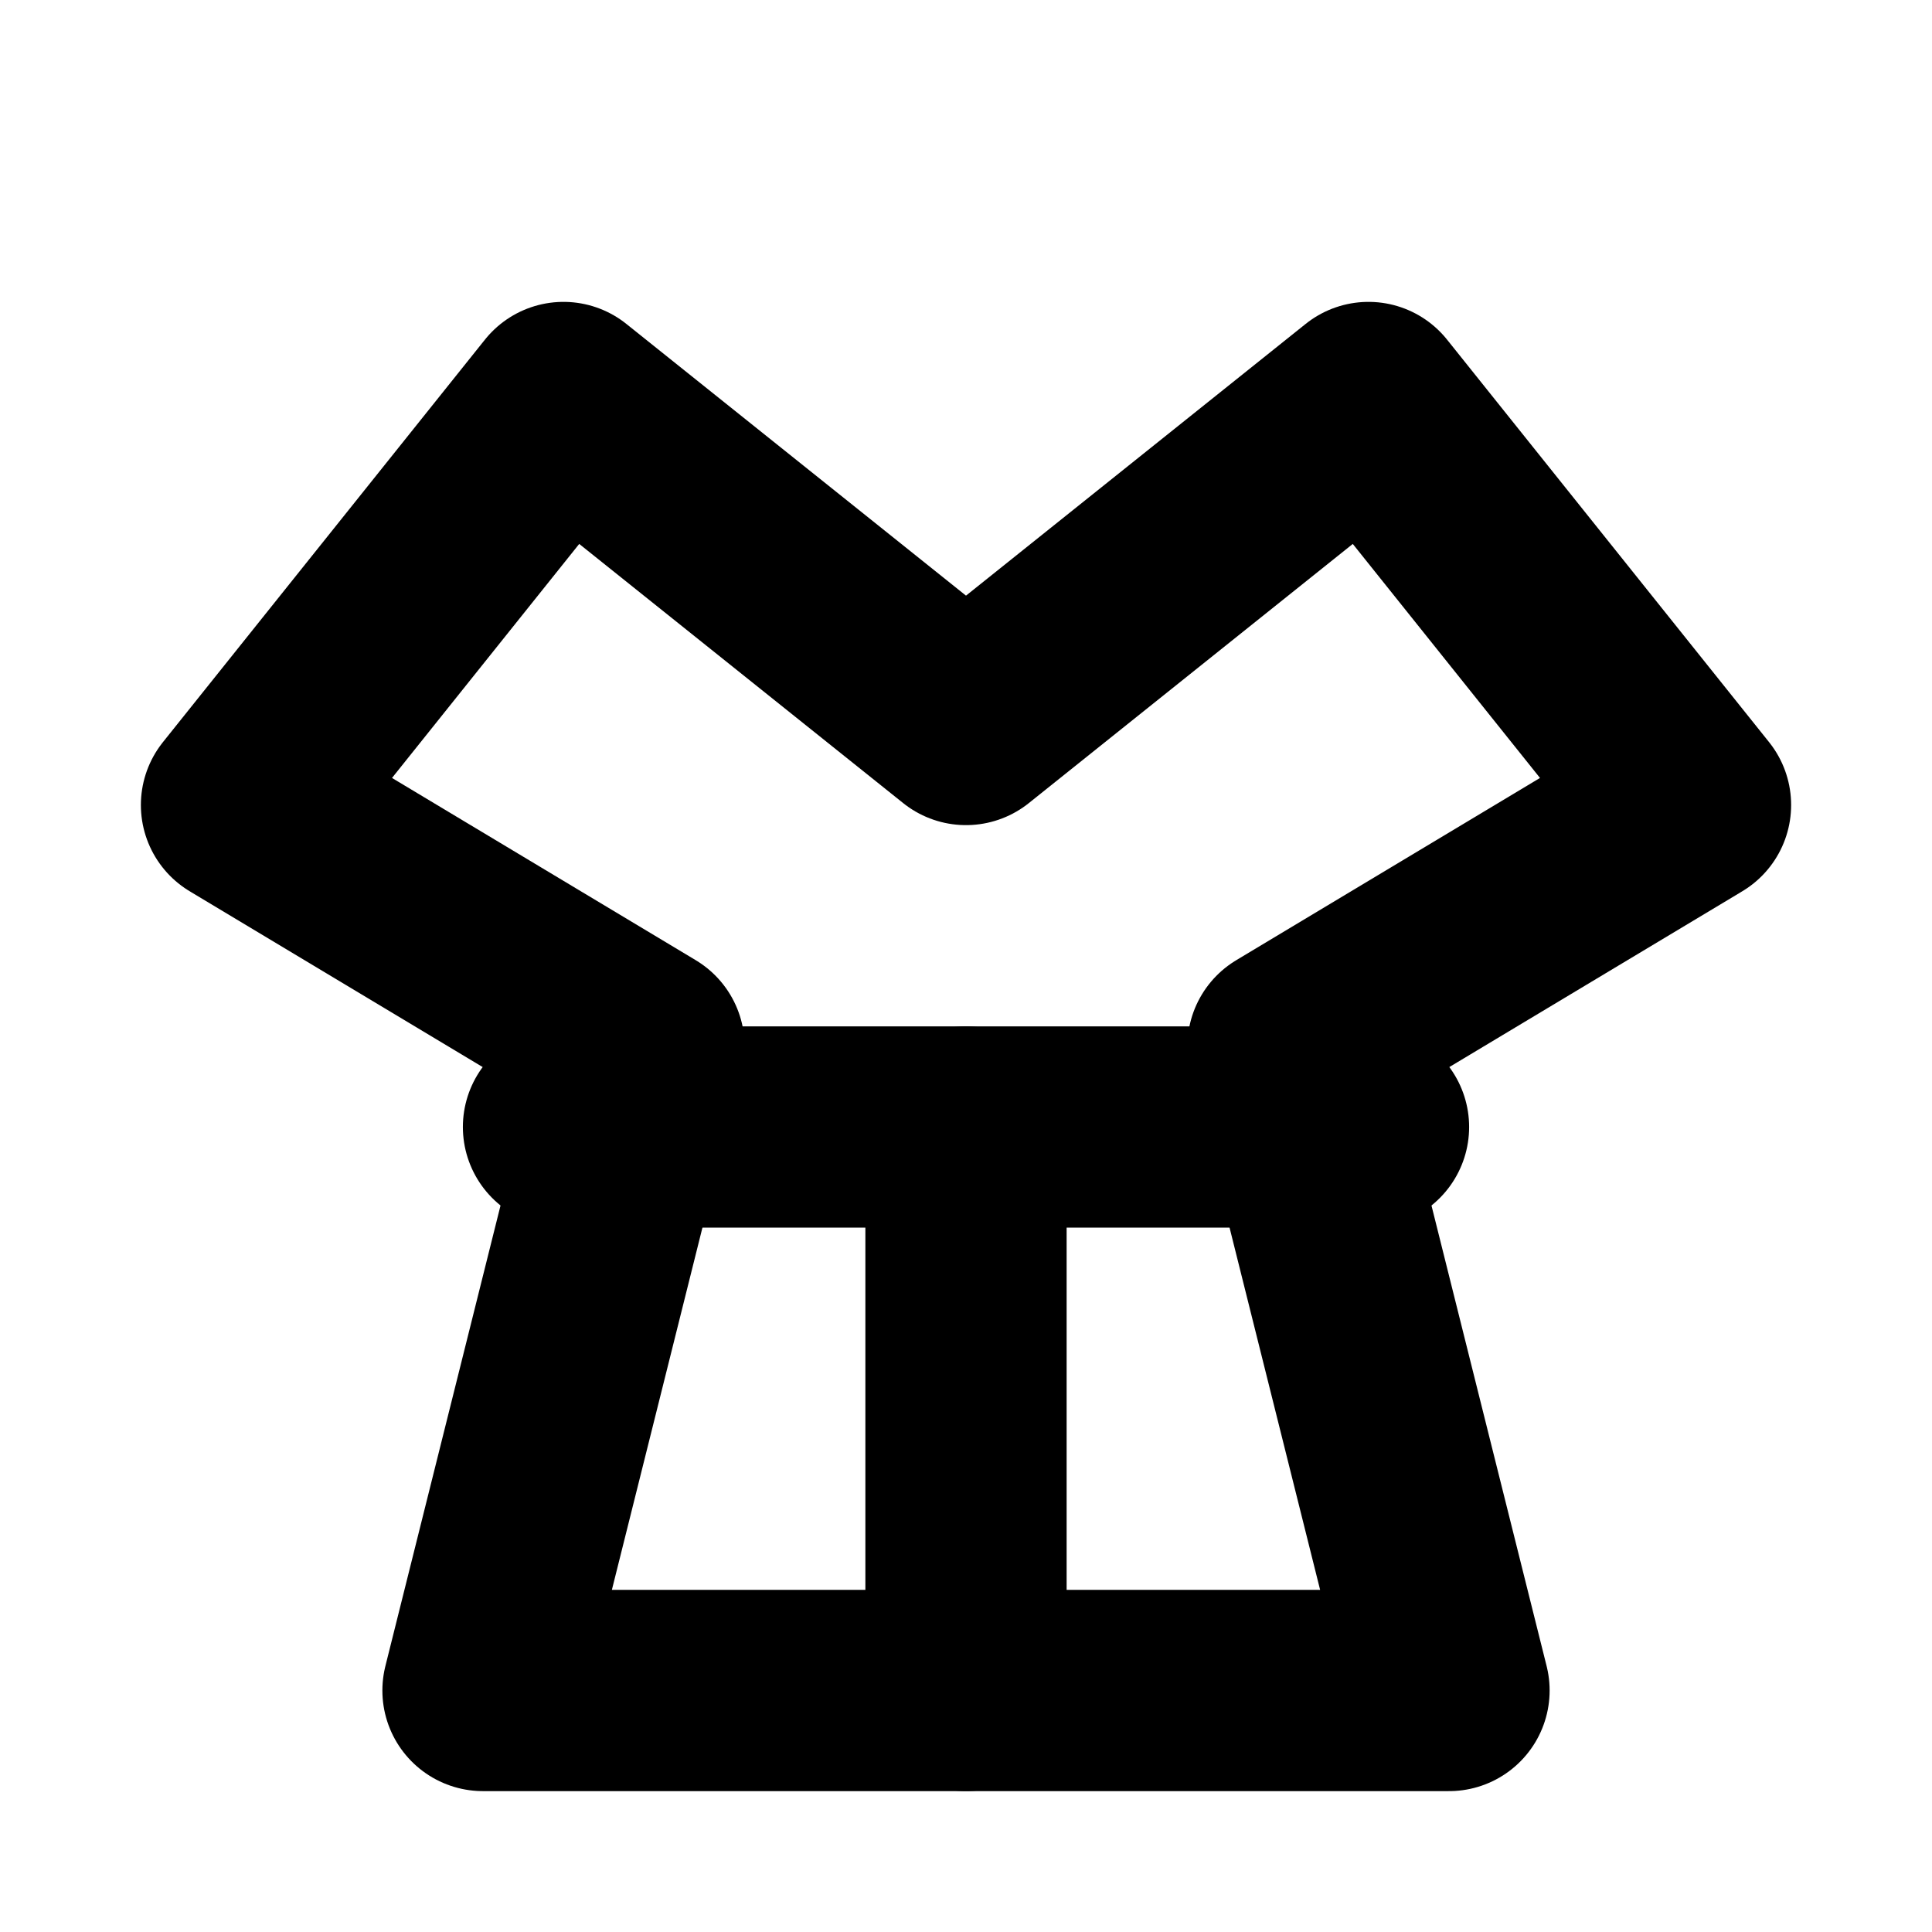
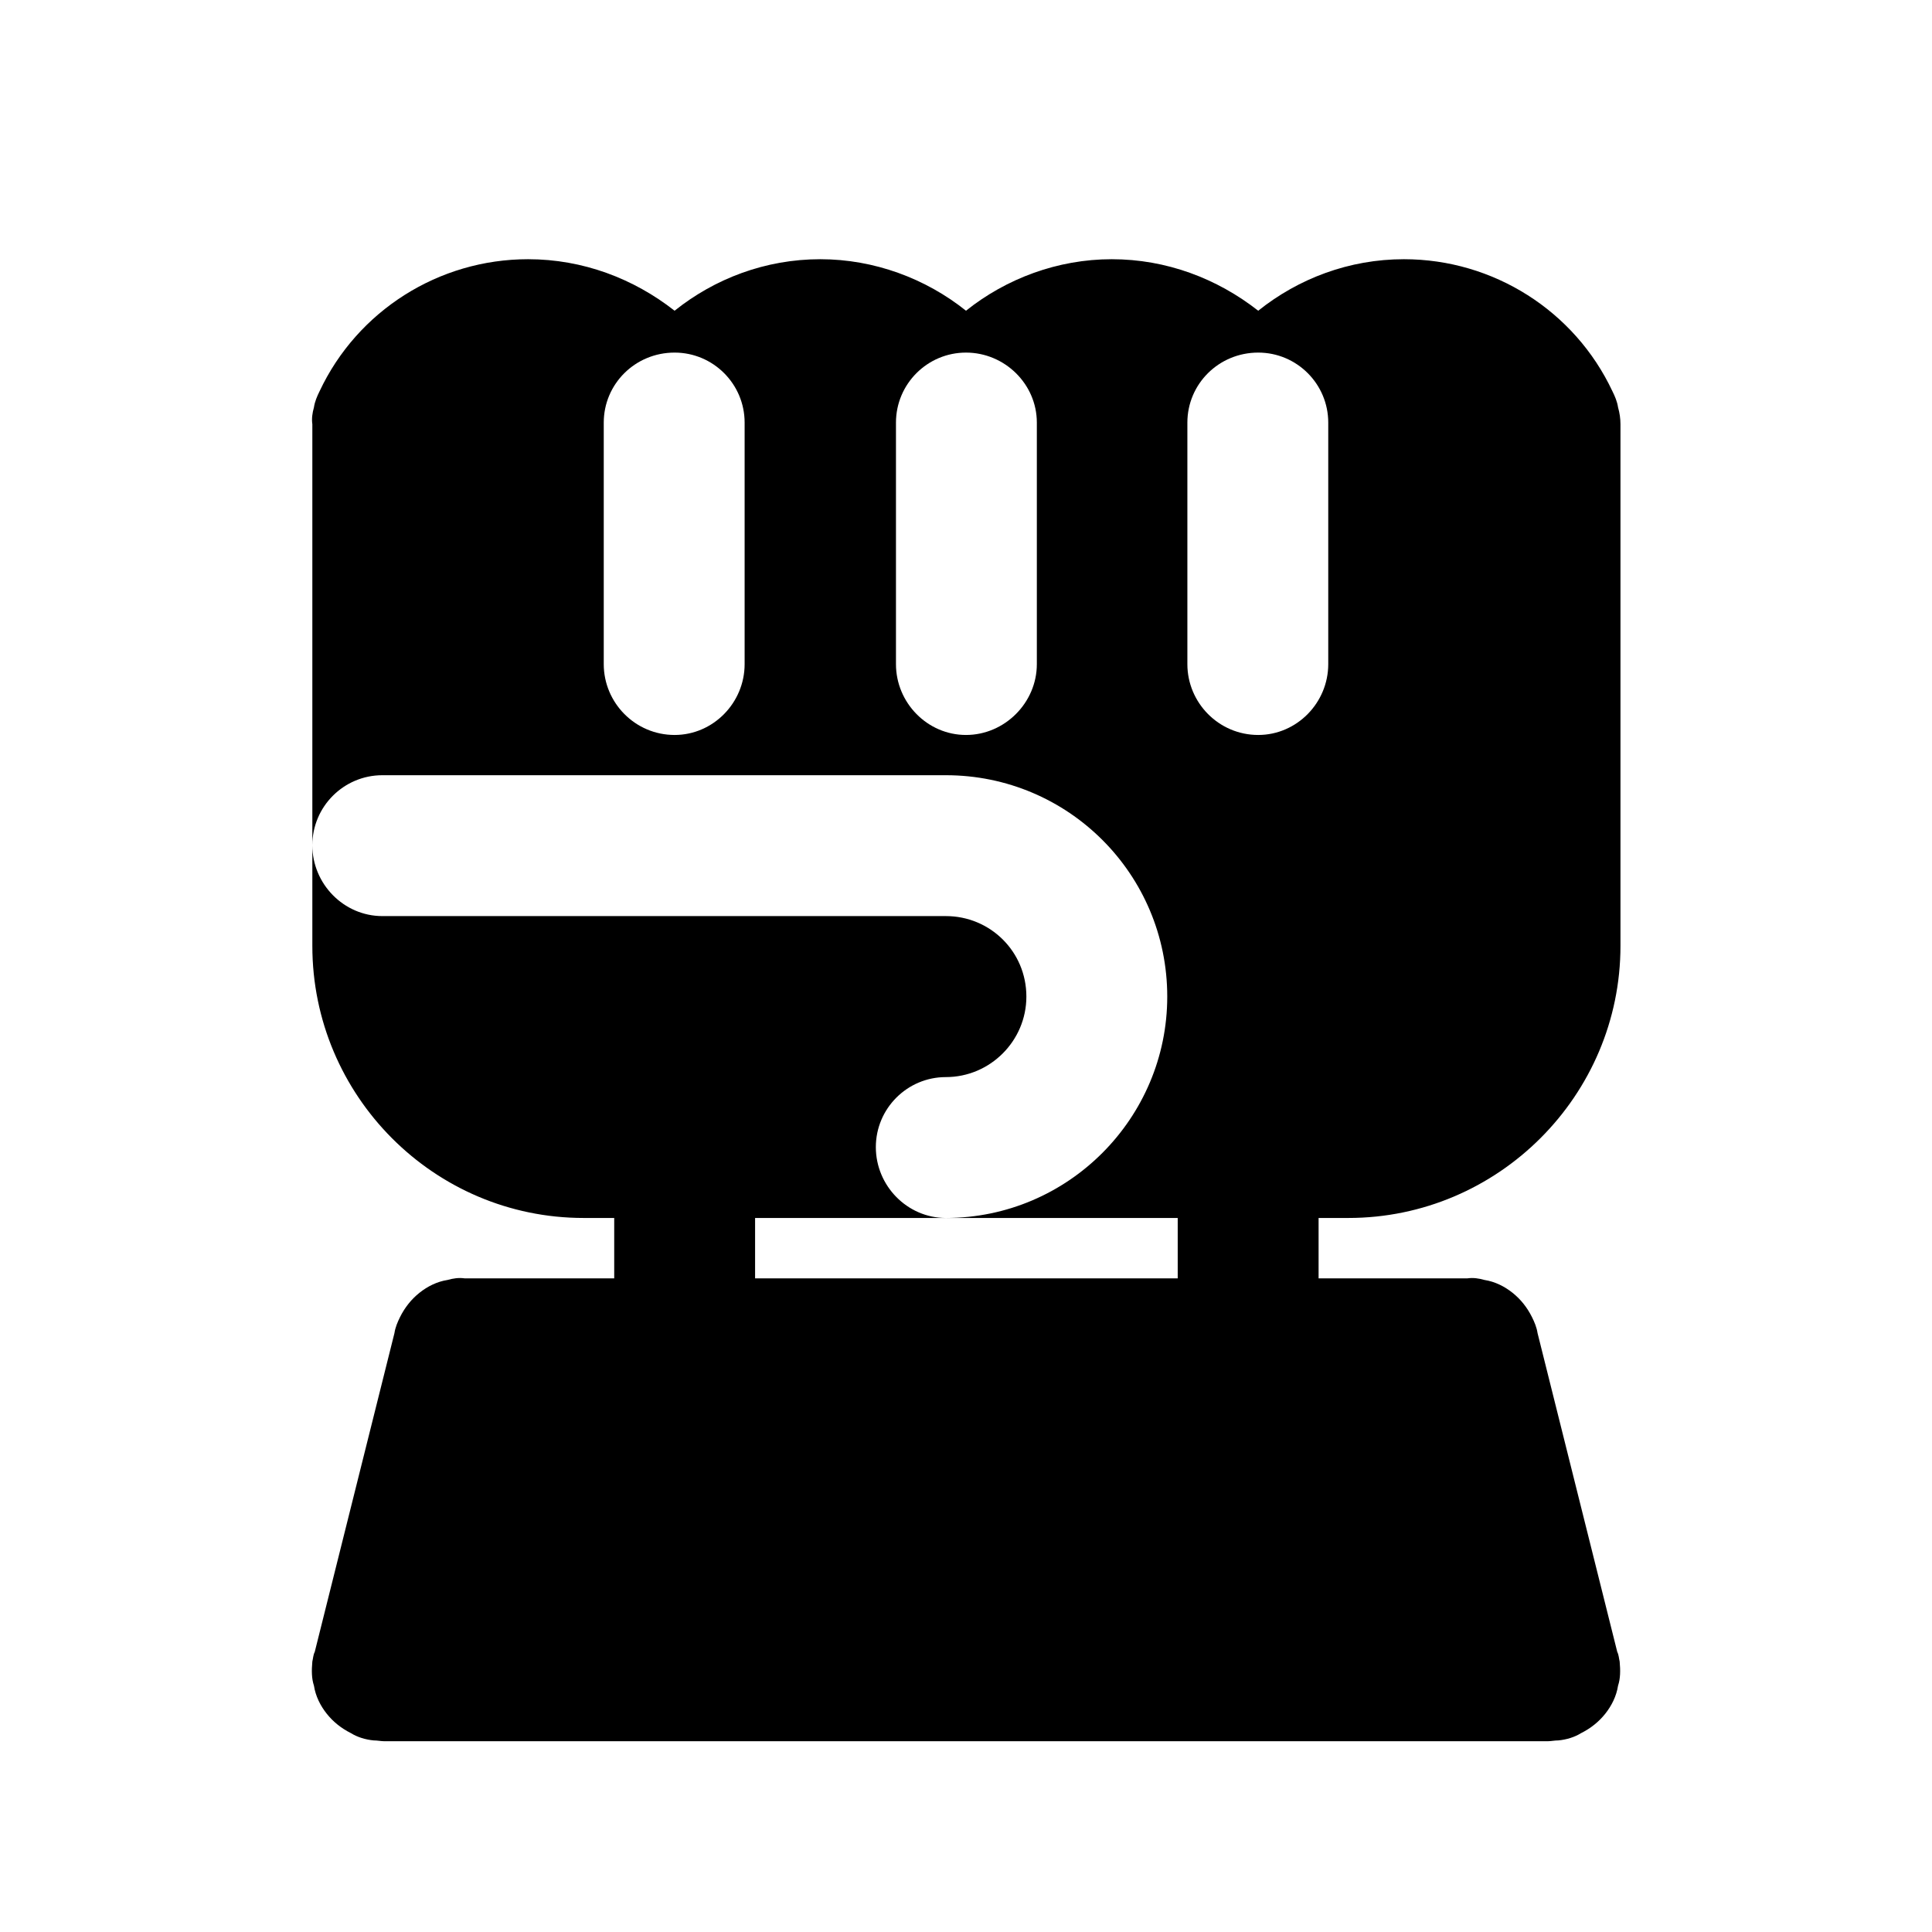
- <svg xmlns="http://www.w3.org/2000/svg" viewBox="0 0 24 24" fill="currentColor" stroke="currentColor" stroke-width="2.5" stroke-linecap="round" stroke-linejoin="round">
-   <g fill="none">
-     <path d="M7 5 3 10l5 3-2 8h12l-2-8 5-3-4-5-5 4Z" />
-     <path d="M7 14h10" />
-     <path d="M12 14v7" />
-   </g>
+ <svg xmlns="http://www.w3.org/2000/svg" viewBox="0 0 24 24" fill="currentColor">
+   <path d="M6.56 3.22C7.24 3.22 7.87 3.46 8.38 3.86C8.88 3.46 9.51 3.22 10.19 3.22C10.86 3.22 11.5 3.46 12 3.86C12.5 3.46 13.14 3.22 13.81 3.22C14.49 3.22 15.12 3.46 15.63 3.86C16.13 3.46 16.76 3.22 17.44 3.22C18.55 3.22 19.56 3.86 20.03 4.86C20.06 4.92 20.09 4.99 20.1 5.06C20.12 5.13 20.13 5.2 20.13 5.27L20.13 11.75C20.13 13.61 18.61 15.13 16.75 15.13L7.25 15.13C5.39 15.13 3.88 13.61 3.88 11.75L3.88 10.5C3.88 10.98 4.27 11.38 4.75 11.38L11.75 11.38C12.3 11.38 12.75 11.82 12.75 12.38C12.75 12.93 12.3 13.38 11.75 13.38C11.27 13.38 10.88 13.77 10.88 14.25C10.88 14.73 11.27 15.13 11.75 15.13C13.27 15.13 14.5 13.89 14.5 12.38C14.5 10.86 13.27 9.63 11.75 9.63L4.75 9.63C4.27 9.63 3.88 10.02 3.88 10.5L3.88 5.27C3.87 5.2 3.88 5.13 3.9 5.06C3.91 4.99 3.94 4.92 3.97 4.86C4.44 3.86 5.45 3.22 6.56 3.22ZM18.23 15.88C18.3 15.87 18.37 15.88 18.44 15.9C18.57 15.92 18.69 15.98 18.79 16.06C18.89 16.14 18.97 16.24 19.03 16.36C19.06 16.42 19.09 16.49 19.1 16.56L20.09 20.52C20.11 20.56 20.11 20.6 20.12 20.64C20.13 20.75 20.13 20.85 20.1 20.94C20.08 21.07 20.02 21.19 19.94 21.29C19.86 21.39 19.76 21.47 19.64 21.53C19.56 21.58 19.46 21.61 19.36 21.62C19.31 21.62 19.27 21.63 19.23 21.63L4.77 21.63C4.73 21.63 4.69 21.62 4.64 21.62C4.54 21.61 4.44 21.58 4.36 21.53C4.24 21.47 4.14 21.39 4.06 21.29C3.98 21.19 3.92 21.07 3.9 20.94C3.87 20.85 3.87 20.75 3.88 20.64C3.89 20.6 3.89 20.56 3.91 20.52L4.9 16.56C4.91 16.49 4.94 16.42 4.97 16.36C5.03 16.24 5.11 16.14 5.21 16.06C5.31 15.98 5.43 15.92 5.56 15.9C5.63 15.88 5.7 15.87 5.77 15.88L18.23 15.88ZM7.5 5.25L7.5 8.25C7.5 8.73 7.89 9.13 8.38 9.13C8.86 9.13 9.25 8.73 9.25 8.25L9.25 5.25C9.25 4.77 8.86 4.38 8.38 4.38C7.89 4.38 7.5 4.77 7.5 5.25ZM11.13 5.25L11.13 8.25C11.13 8.73 11.52 9.13 12 9.13C12.48 9.13 12.88 8.73 12.88 8.25L12.88 5.25C12.88 4.77 12.48 4.38 12 4.38C11.52 4.38 11.13 4.77 11.13 5.25ZM14.75 5.25L14.75 8.25C14.75 8.73 15.14 9.13 15.63 9.13C16.11 9.13 16.5 8.73 16.5 8.25L16.5 5.25C16.5 4.77 16.11 4.38 15.63 4.38C15.14 4.38 14.75 4.77 14.75 5.25ZM8.5 13.38C8.98 13.38 9.38 13.77 9.38 14.25L9.38 16.75C9.38 17.23 8.98 17.63 8.5 17.63C8.02 17.63 7.63 17.23 7.63 16.75L7.63 14.25C7.63 13.77 8.02 13.38 8.5 13.38ZM15.5 13.38C15.98 13.38 16.38 13.77 16.38 14.25L16.38 16.75C16.38 17.23 15.98 17.63 15.5 17.63C15.02 17.63 14.63 17.23 14.63 16.75L14.63 14.25C14.63 13.77 15.02 13.38 15.5 13.38Z" />
</svg>
